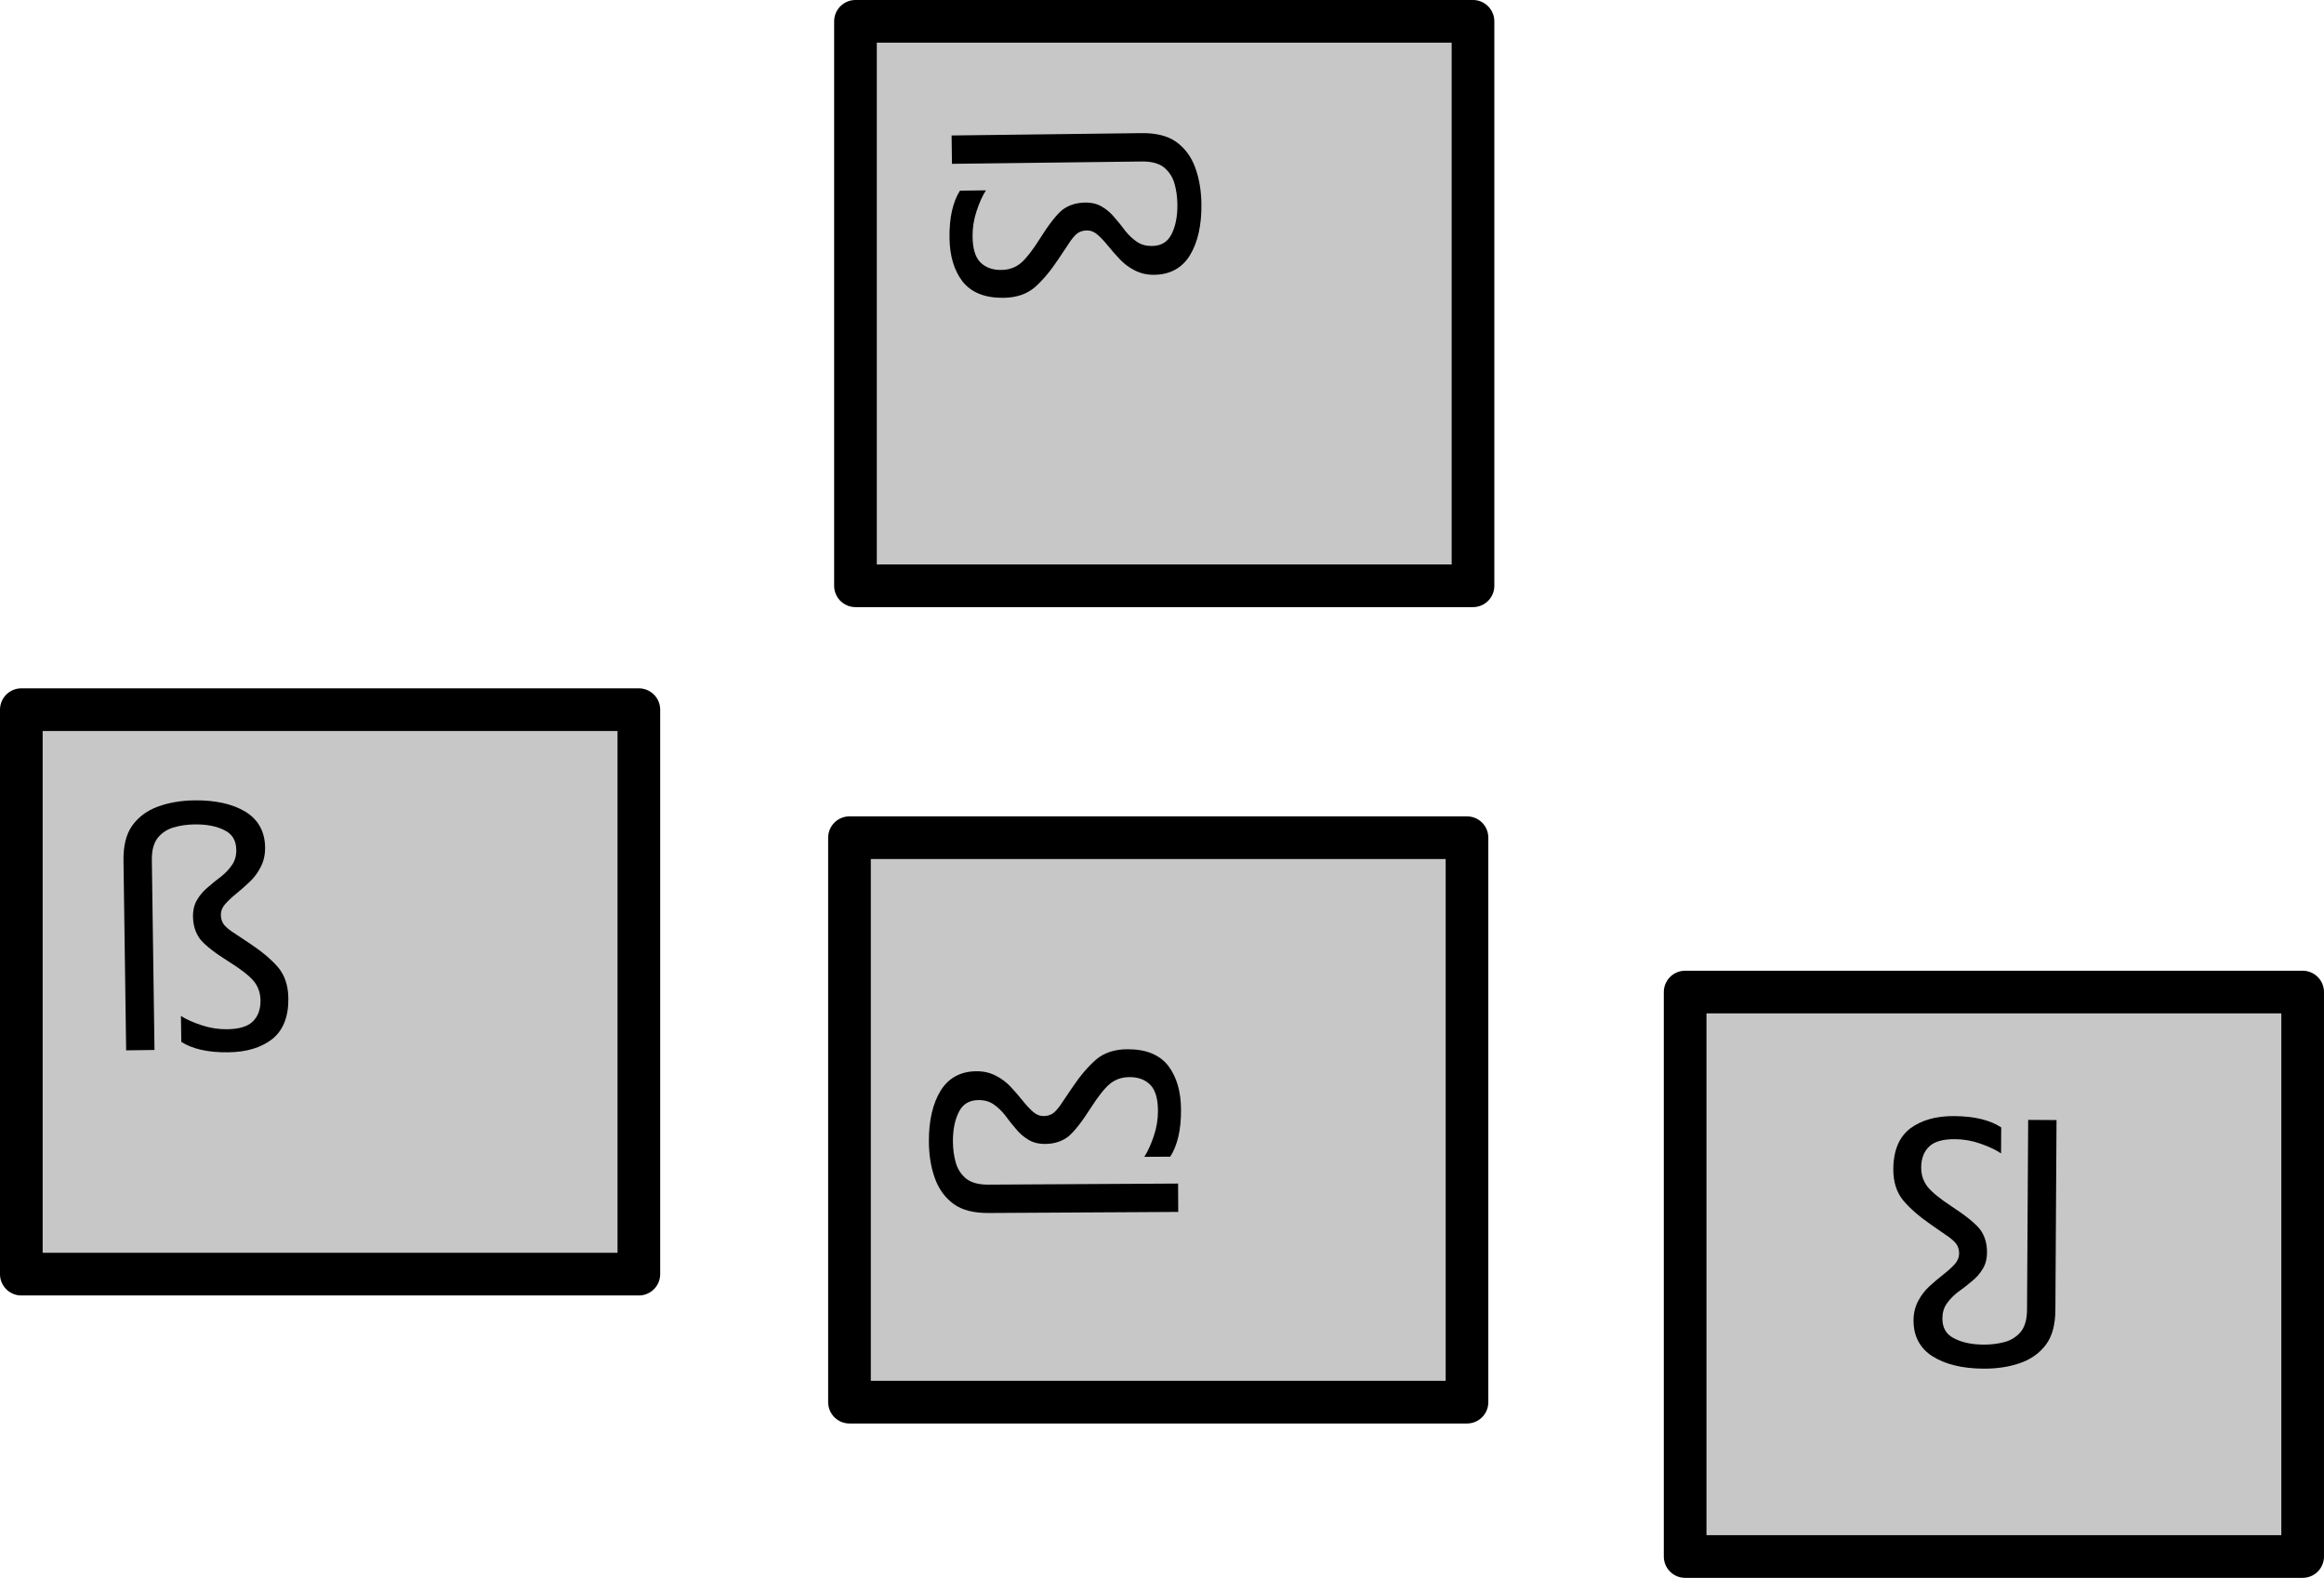
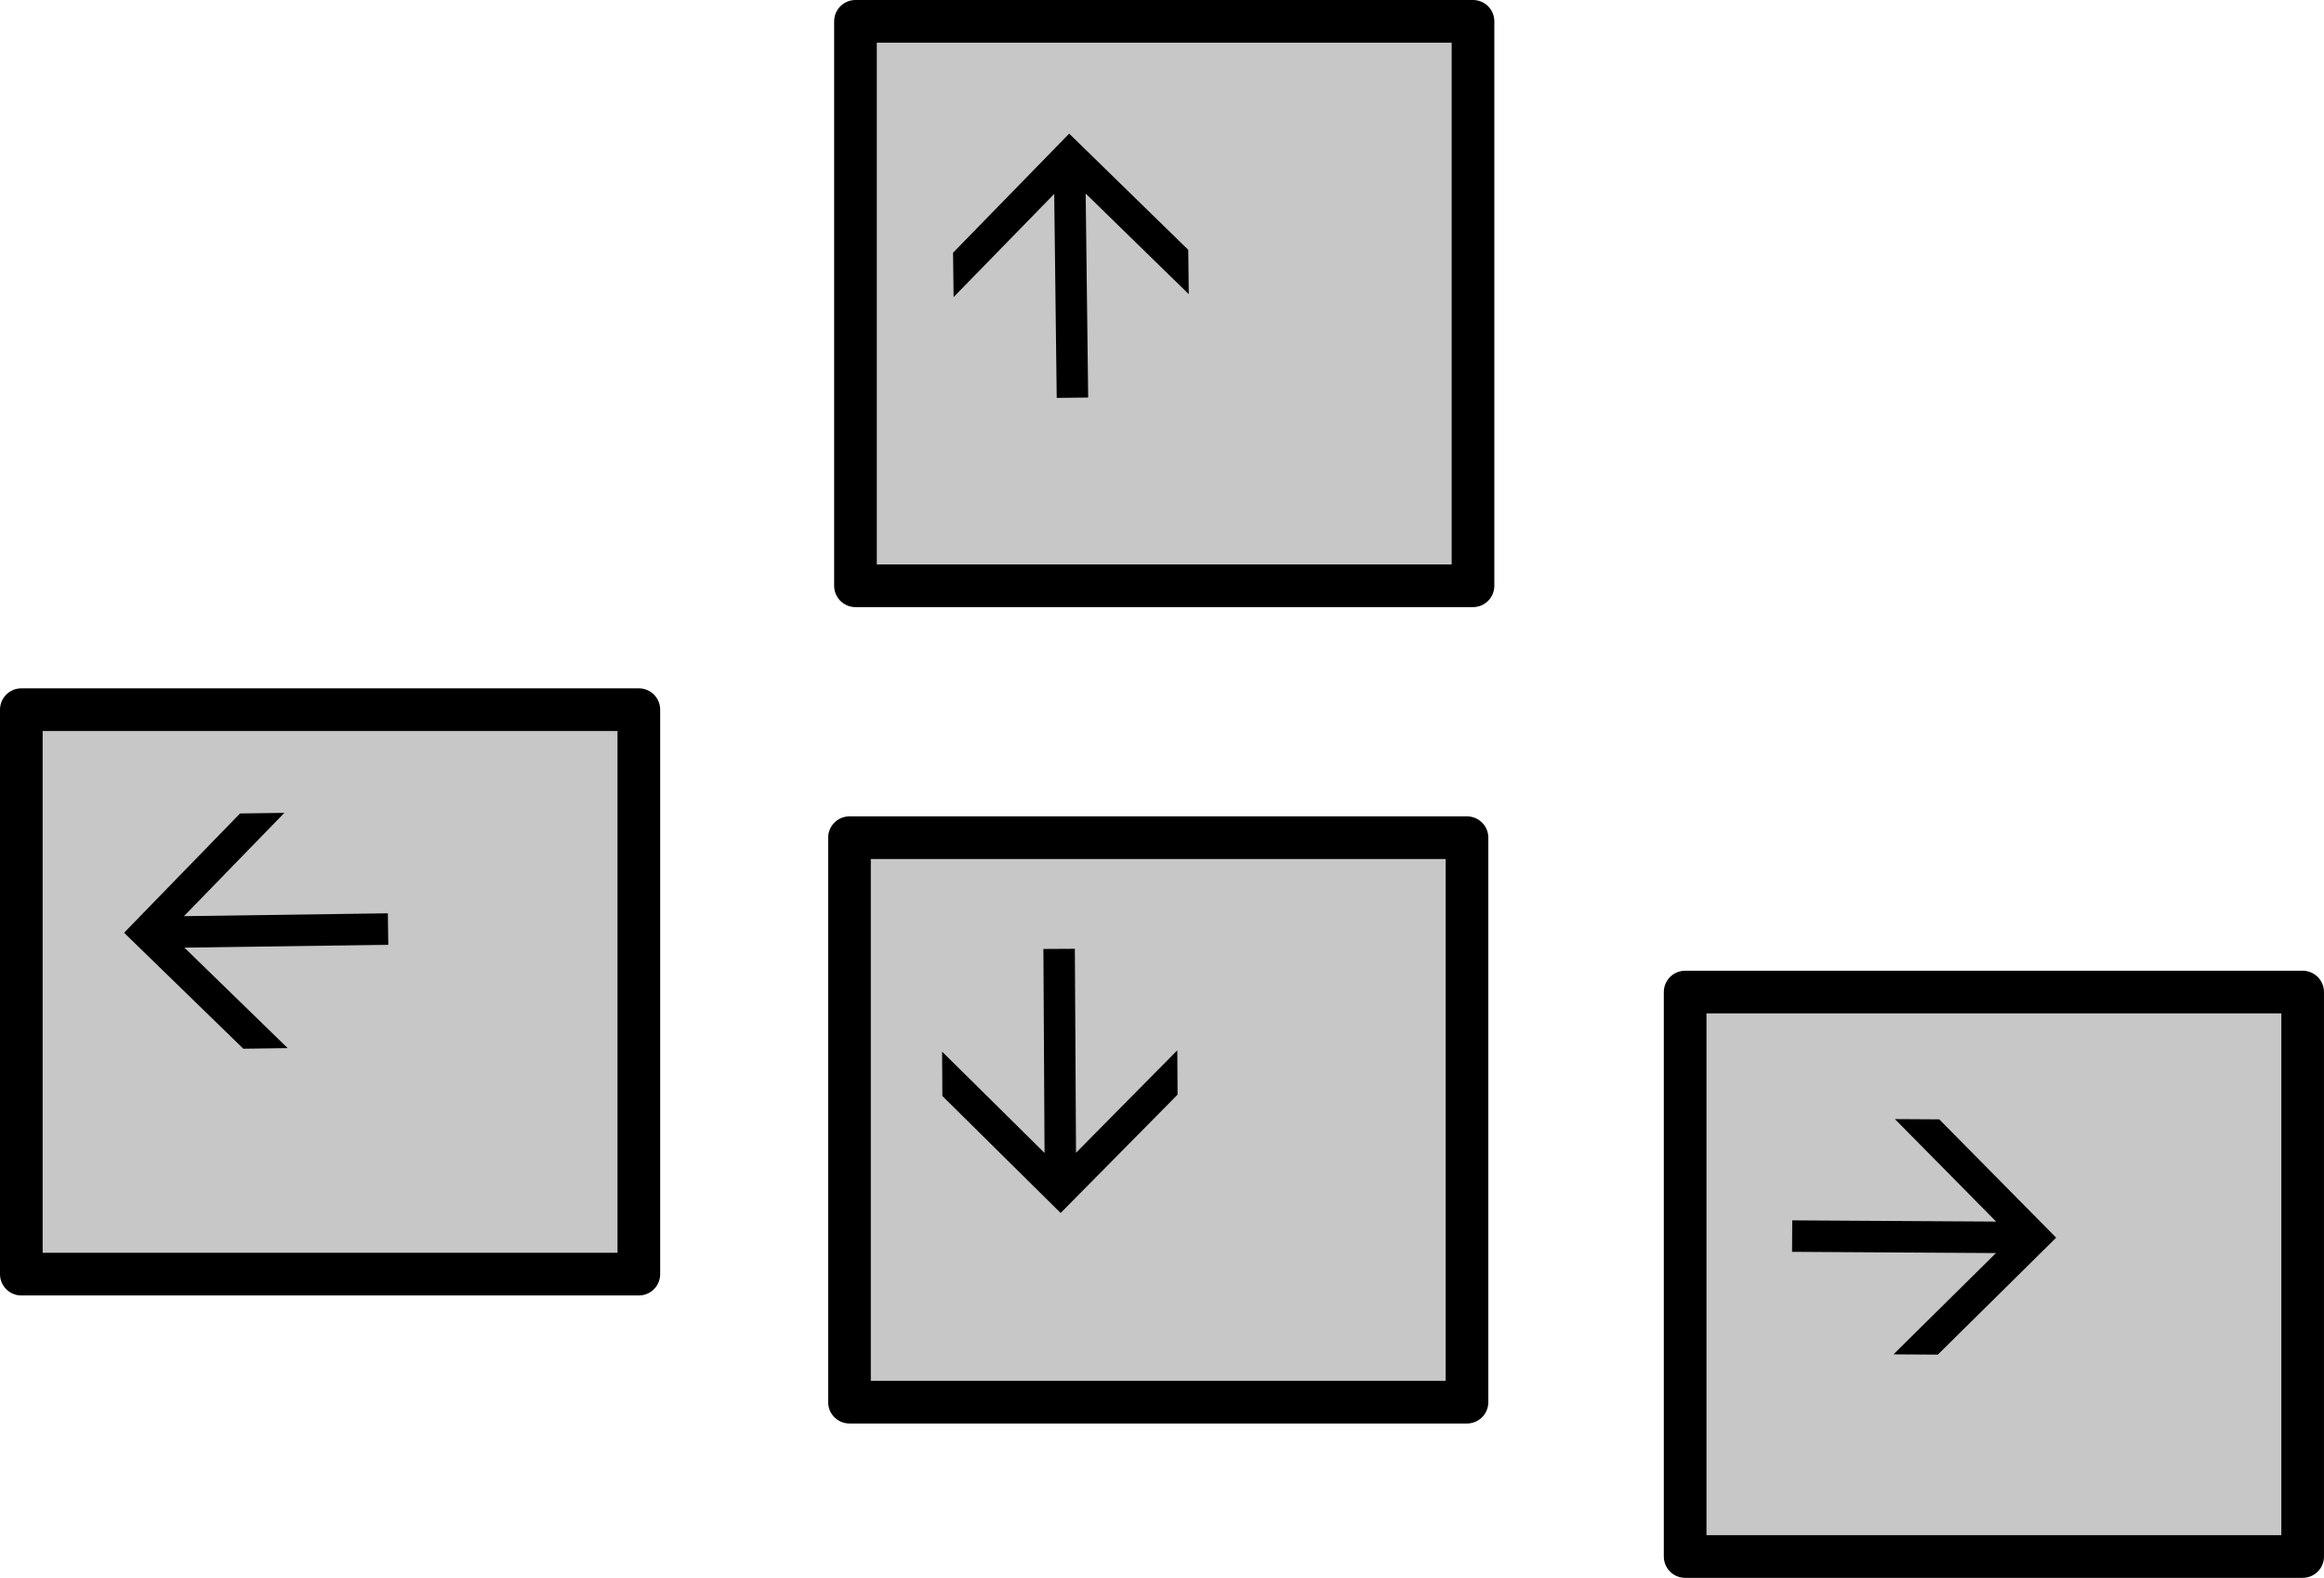
<svg xmlns="http://www.w3.org/2000/svg" width="75.558mm" height="51.284mm" viewBox="0 0 75.558 51.284" version="1.1" id="svg5">
  <defs id="defs2">
    <rect x="588.907" y="224.402" width="75.881" height="69.34" id="rect34779" />
    <rect x="235.167" y="314.319" width="64.27" height="47.753" id="rect7450" />
    <rect x="235.167" y="314.319" width="64.27" height="47.753" id="rect18461" />
    <rect x="235.167" y="314.319" width="64.27" height="47.753" id="rect18469" />
    <rect x="235.167" y="314.319" width="64.27" height="47.753" id="rect18477" />
    <rect x="235.167" y="314.319" width="64.27" height="47.753" id="rect25833" />
    <rect x="235.167" y="314.319" width="64.27" height="47.753" id="rect25835" />
    <rect x="235.167" y="314.319" width="64.27" height="47.753" id="rect25837" />
    <rect x="235.167" y="314.319" width="64.27" height="47.753" id="rect25839" />
  </defs>
  <g id="layer1" transform="translate(-127.1128,-59.65767)">
    <rect style="fill:#000000;fill-opacity:0.221;stroke:#000000;stroke-width:1.387;stroke-linecap:round;stroke-linejoin:round;stroke-miterlimit:4;stroke-dasharray:none;stroke-opacity:1;paint-order:normal" id="rect25809" width="20.077" height="18.346" x="154.731" y="86.885" />
    <rect style="fill:#000000;fill-opacity:0.221;stroke:#000000;stroke-width:1.387;stroke-linecap:round;stroke-linejoin:round;stroke-miterlimit:4;stroke-dasharray:none;stroke-opacity:1;paint-order:normal" id="rect25815" width="20.077" height="18.346" x="127.806" y="82.724" />
    <rect style="fill:#000000;fill-opacity:0.221;stroke:#000000;stroke-width:1.387;stroke-linecap:round;stroke-linejoin:round;stroke-miterlimit:4;stroke-dasharray:none;stroke-opacity:1;paint-order:normal" id="rect25821" width="20.077" height="18.346" x="181.9" y="91.902" />
    <rect style="fill:#000000;fill-opacity:0.221;stroke:#000000;stroke-width:1.387;stroke-linecap:round;stroke-linejoin:round;stroke-miterlimit:4;stroke-dasharray:none;stroke-opacity:1;paint-order:normal" id="rect25827" width="20.077" height="18.346" x="154.926" y="60.351" />
    <text xml:space="preserve" transform="scale(0.2645833)" id="text34777" style="font-style:normal;font-weight:normal;font-size:40px;line-height:1.25;font-family:sans-serif;white-space:pre;shape-inside:url(#rect34779);fill:#000000;fill-opacity:1;stroke:none" />
-     <text xml:space="preserve" style="font-style:normal;font-variant:normal;font-weight:normal;font-stretch:normal;font-size:10.583px;line-height:1.25;font-family:Wingdings;-inkscape-font-specification:'Wingdings, Normal';font-variant-ligatures:normal;font-variant-caps:normal;font-variant-numeric:normal;font-variant-east-asian:normal;fill:#000000;fill-opacity:1;stroke:none;stroke-width:0.265" x="65.097" y="-157.249" id="text39525-6" transform="rotate(89.29384)">
-       <tspan id="tspan39523-7" style="font-style:normal;font-variant:normal;font-weight:normal;font-stretch:normal;font-size:10.583px;font-family:Wingdings;-inkscape-font-specification:'Wingdings, Normal';font-variant-ligatures:normal;font-variant-caps:normal;font-variant-numeric:normal;font-variant-east-asian:normal;stroke-width:0.265" x="65.097" y="-157.249">ß</tspan>
-     </text>
-     <text xml:space="preserve" style="font-style:normal;font-variant:normal;font-weight:normal;font-stretch:normal;font-size:10.583px;line-height:1.25;font-family:Wingdings;-inkscape-font-specification:'Wingdings, Normal';font-variant-ligatures:normal;font-variant-caps:normal;font-variant-numeric:normal;font-variant-east-asian:normal;fill:#000000;fill-opacity:1;stroke:none;stroke-width:0.265" x="-195.456" y="-94.889" id="text39525-6-8" transform="rotate(-179.6543)">
-       <tspan id="tspan39523-7-2" style="font-style:normal;font-variant:normal;font-weight:normal;font-stretch:normal;font-size:10.583px;font-family:Wingdings;-inkscape-font-specification:'Wingdings, Normal';font-variant-ligatures:normal;font-variant-caps:normal;font-variant-numeric:normal;font-variant-east-asian:normal;stroke-width:0.265" x="-195.456" y="-94.889">ß</tspan>
-     </text>
-     <text xml:space="preserve" style="font-style:normal;font-variant:normal;font-weight:normal;font-stretch:normal;font-size:10.583px;line-height:1.25;font-family:Wingdings;-inkscape-font-specification:'Wingdings, Normal';font-variant-ligatures:normal;font-variant-caps:normal;font-variant-numeric:normal;font-variant-east-asian:normal;fill:#000000;fill-opacity:1;stroke:none;stroke-width:0.265" x="-100.891" y="164.856" id="text39525-6-5" transform="rotate(-90.32486)">
-       <tspan id="tspan39523-7-7" style="font-style:normal;font-variant:normal;font-weight:normal;font-stretch:normal;font-size:10.583px;font-family:Wingdings;-inkscape-font-specification:'Wingdings, Normal';font-variant-ligatures:normal;font-variant-caps:normal;font-variant-numeric:normal;font-variant-east-asian:normal;stroke-width:0.265" x="-100.891" y="164.856">ß</tspan>
-     </text>
-     <text xml:space="preserve" style="font-style:normal;font-variant:normal;font-weight:normal;font-stretch:normal;font-size:10.583px;line-height:1.25;font-family:Wingdings;-inkscape-font-specification:'Wingdings, Normal';font-variant-ligatures:normal;font-variant-caps:normal;font-variant-numeric:normal;font-variant-east-asian:normal;fill:#000000;fill-opacity:1;stroke:none;stroke-width:0.265" x="128.983" y="95.622" id="text39525-6-5-8" transform="rotate(-0.8005901)">
-       <tspan id="tspan39523-7-7-9" style="font-style:normal;font-variant:normal;font-weight:normal;font-stretch:normal;font-size:10.583px;font-family:Wingdings;-inkscape-font-specification:'Wingdings, Normal';font-variant-ligatures:normal;font-variant-caps:normal;font-variant-numeric:normal;font-variant-east-asian:normal;stroke-width:0.265" x="128.983" y="95.622">ß</tspan>
-     </text>
+     <g aria-label="ß" transform="rotate(89.29384)" id="text39525-6" style="font-size:10.583px;line-height:1.25;font-family:Wingdings;-inkscape-font-specification:'Wingdings, Normal';stroke-width:0.265">
+       <path d="m 65.991,-161.073 3.824,-3.824 h 1.442 l -3.312,3.312 h 6.63 v 1.023 h -6.63 l 3.312,3.312 h -1.442 z" id="path111420" />
+     </g>
+     <g aria-label="ß" transform="rotate(-179.6543)" id="text39525-6-8" style="font-size:10.583px;line-height:1.25;font-family:Wingdings;-inkscape-font-specification:'Wingdings, Normal';stroke-width:0.265">
+       <path d="m -194.562,-98.713 3.824,-3.824 h 1.442 l -3.312,3.312 h 6.63 v 1.023 h -6.63 l 3.312,3.312 h -1.442 z" id="path111464" />
+     </g>
+     <g aria-label="ß" transform="rotate(-90.32486)" id="text39525-6-5" style="font-size:10.583px;line-height:1.25;font-family:Wingdings;-inkscape-font-specification:'Wingdings, Normal';stroke-width:0.265">
+       <path d="m -99.997,161.032 3.824,-3.824 h 1.442 l -3.312,3.312 h 6.63 v 1.023 h -6.63 l 3.312,3.312 h -1.442 z" id="path111442" />
+     </g>
+     <g aria-label="ß" transform="rotate(-0.8005901)" id="text39525-6-5-8" style="font-size:10.583px;line-height:1.25;font-family:Wingdings;-inkscape-font-specification:'Wingdings, Normal';stroke-width:0.265">
+       <path d="m 129.877,91.798 3.824,-3.824 h 1.442 l -3.312,3.312 h 6.63 v 1.023 h -6.63 l 3.312,3.312 h -1.442 z" id="path111398" />
+     </g>
  </g>
</svg>
